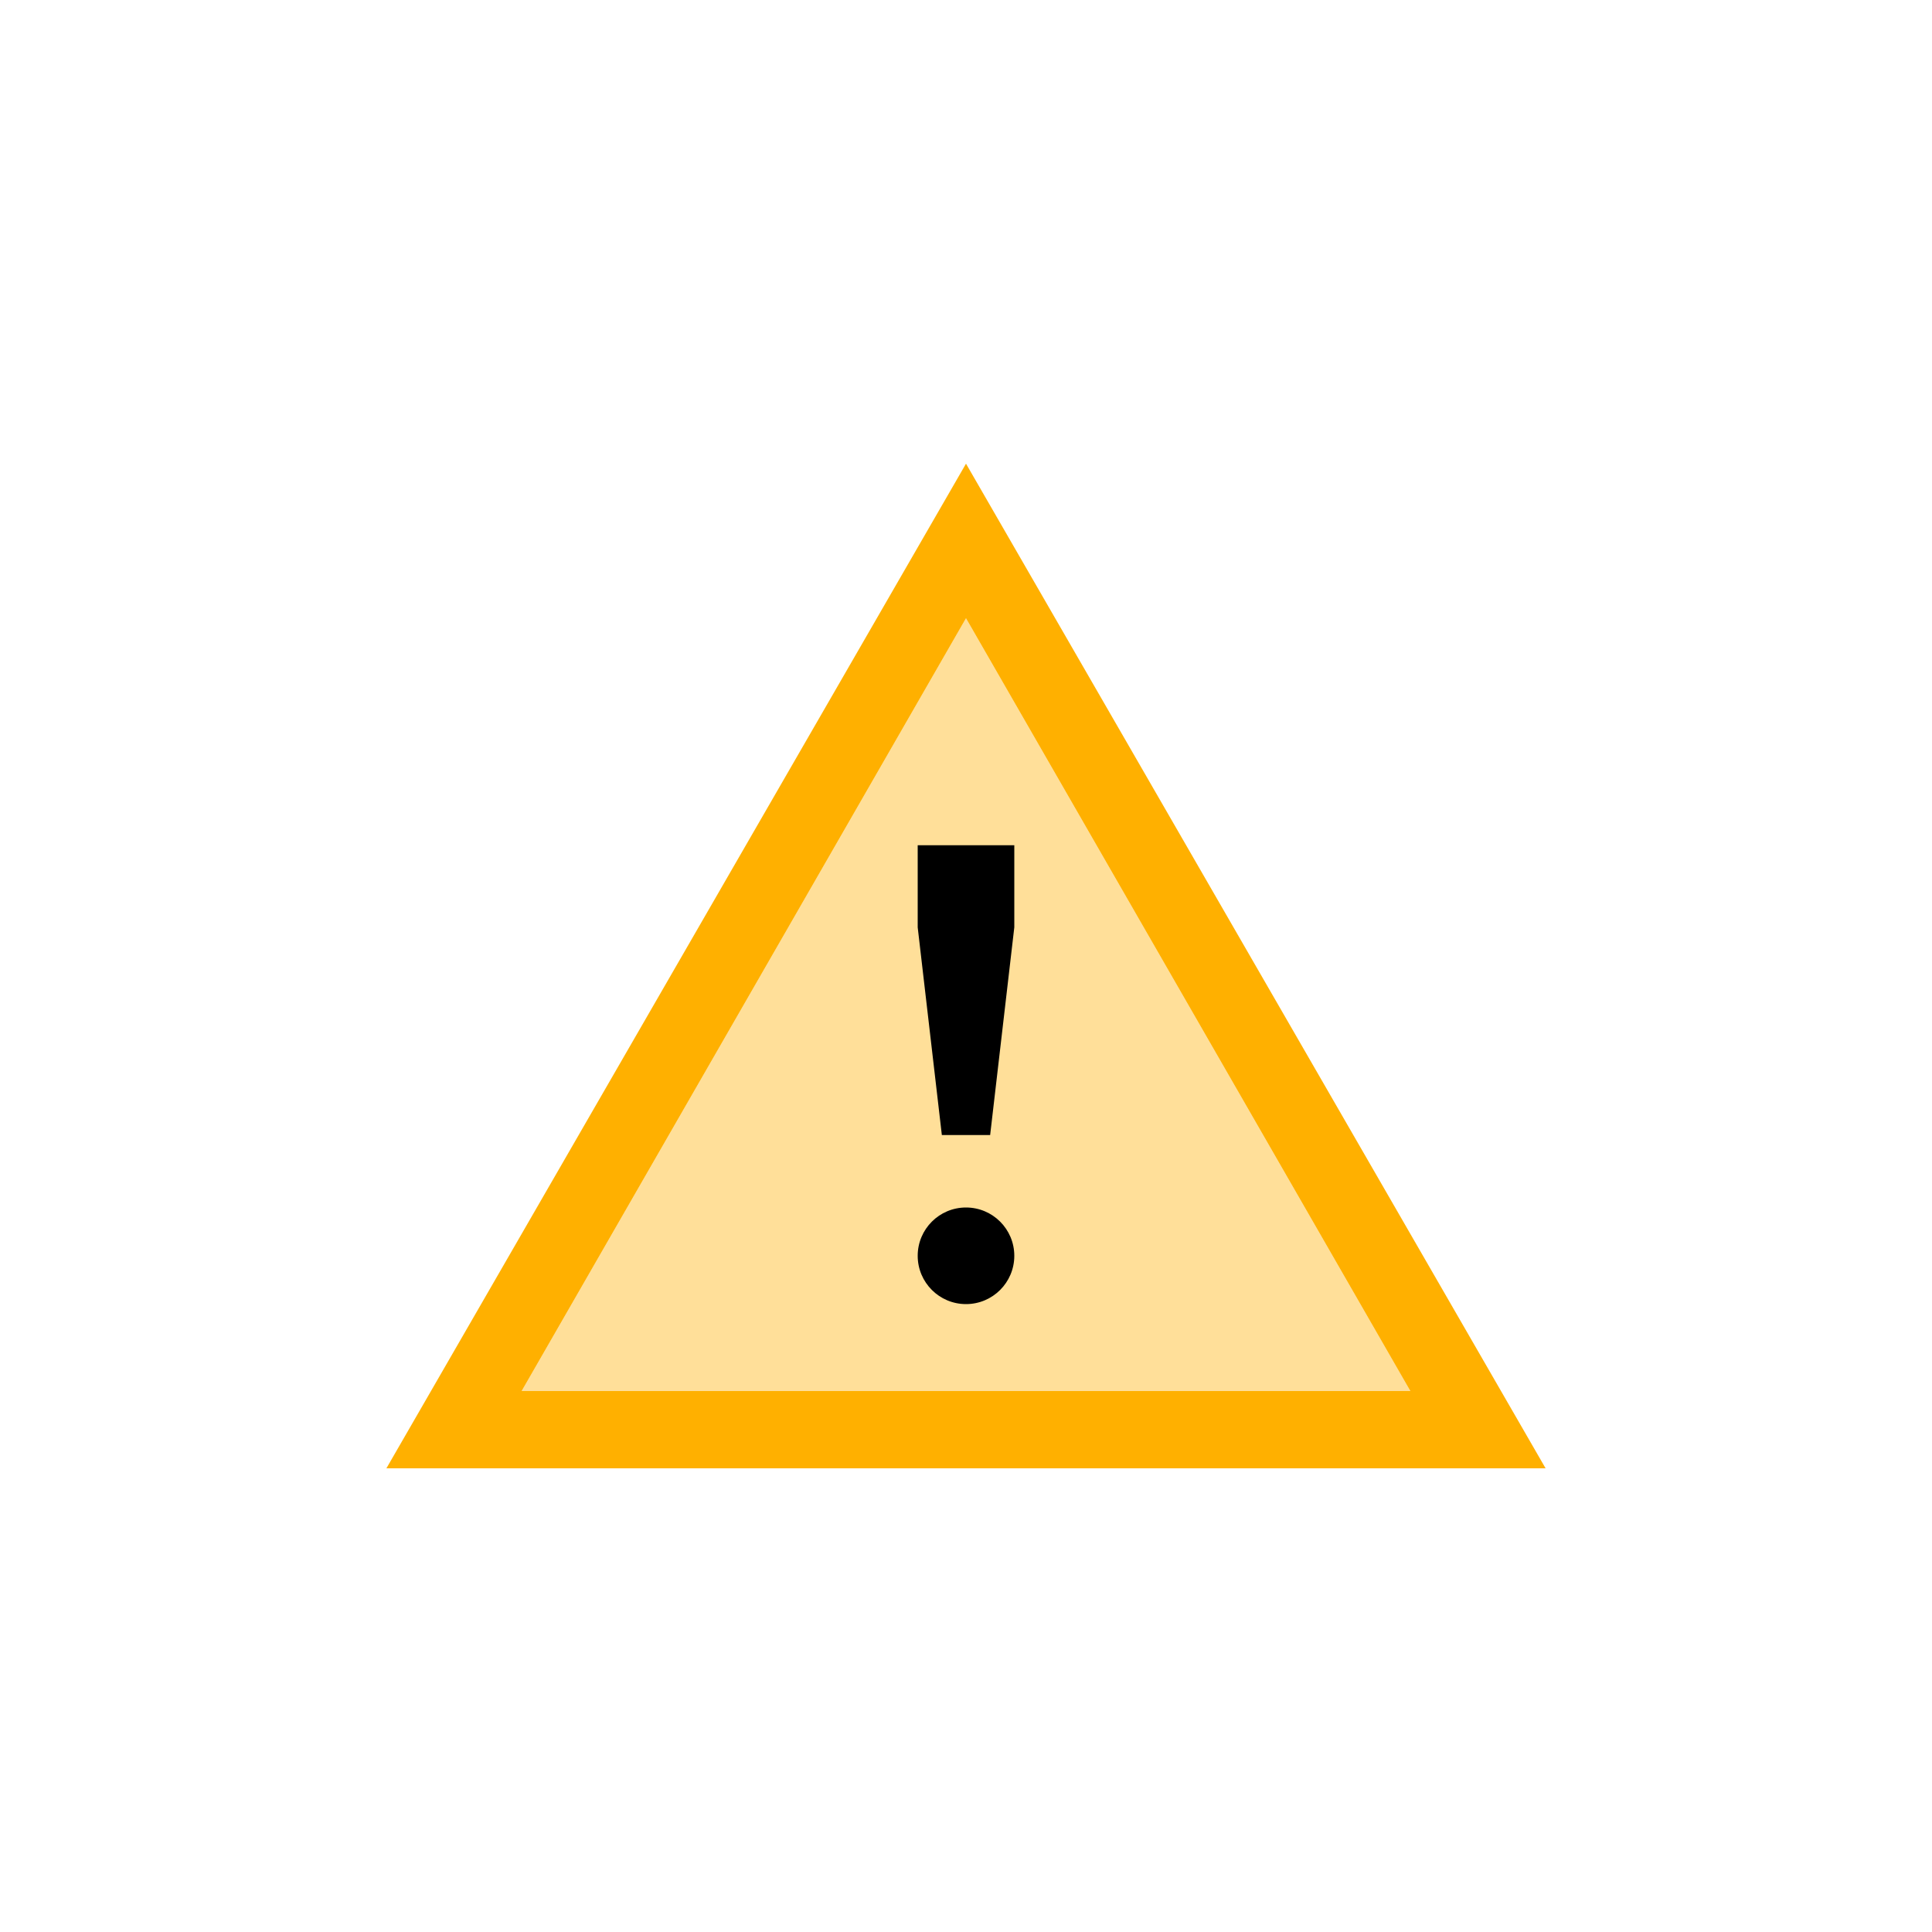
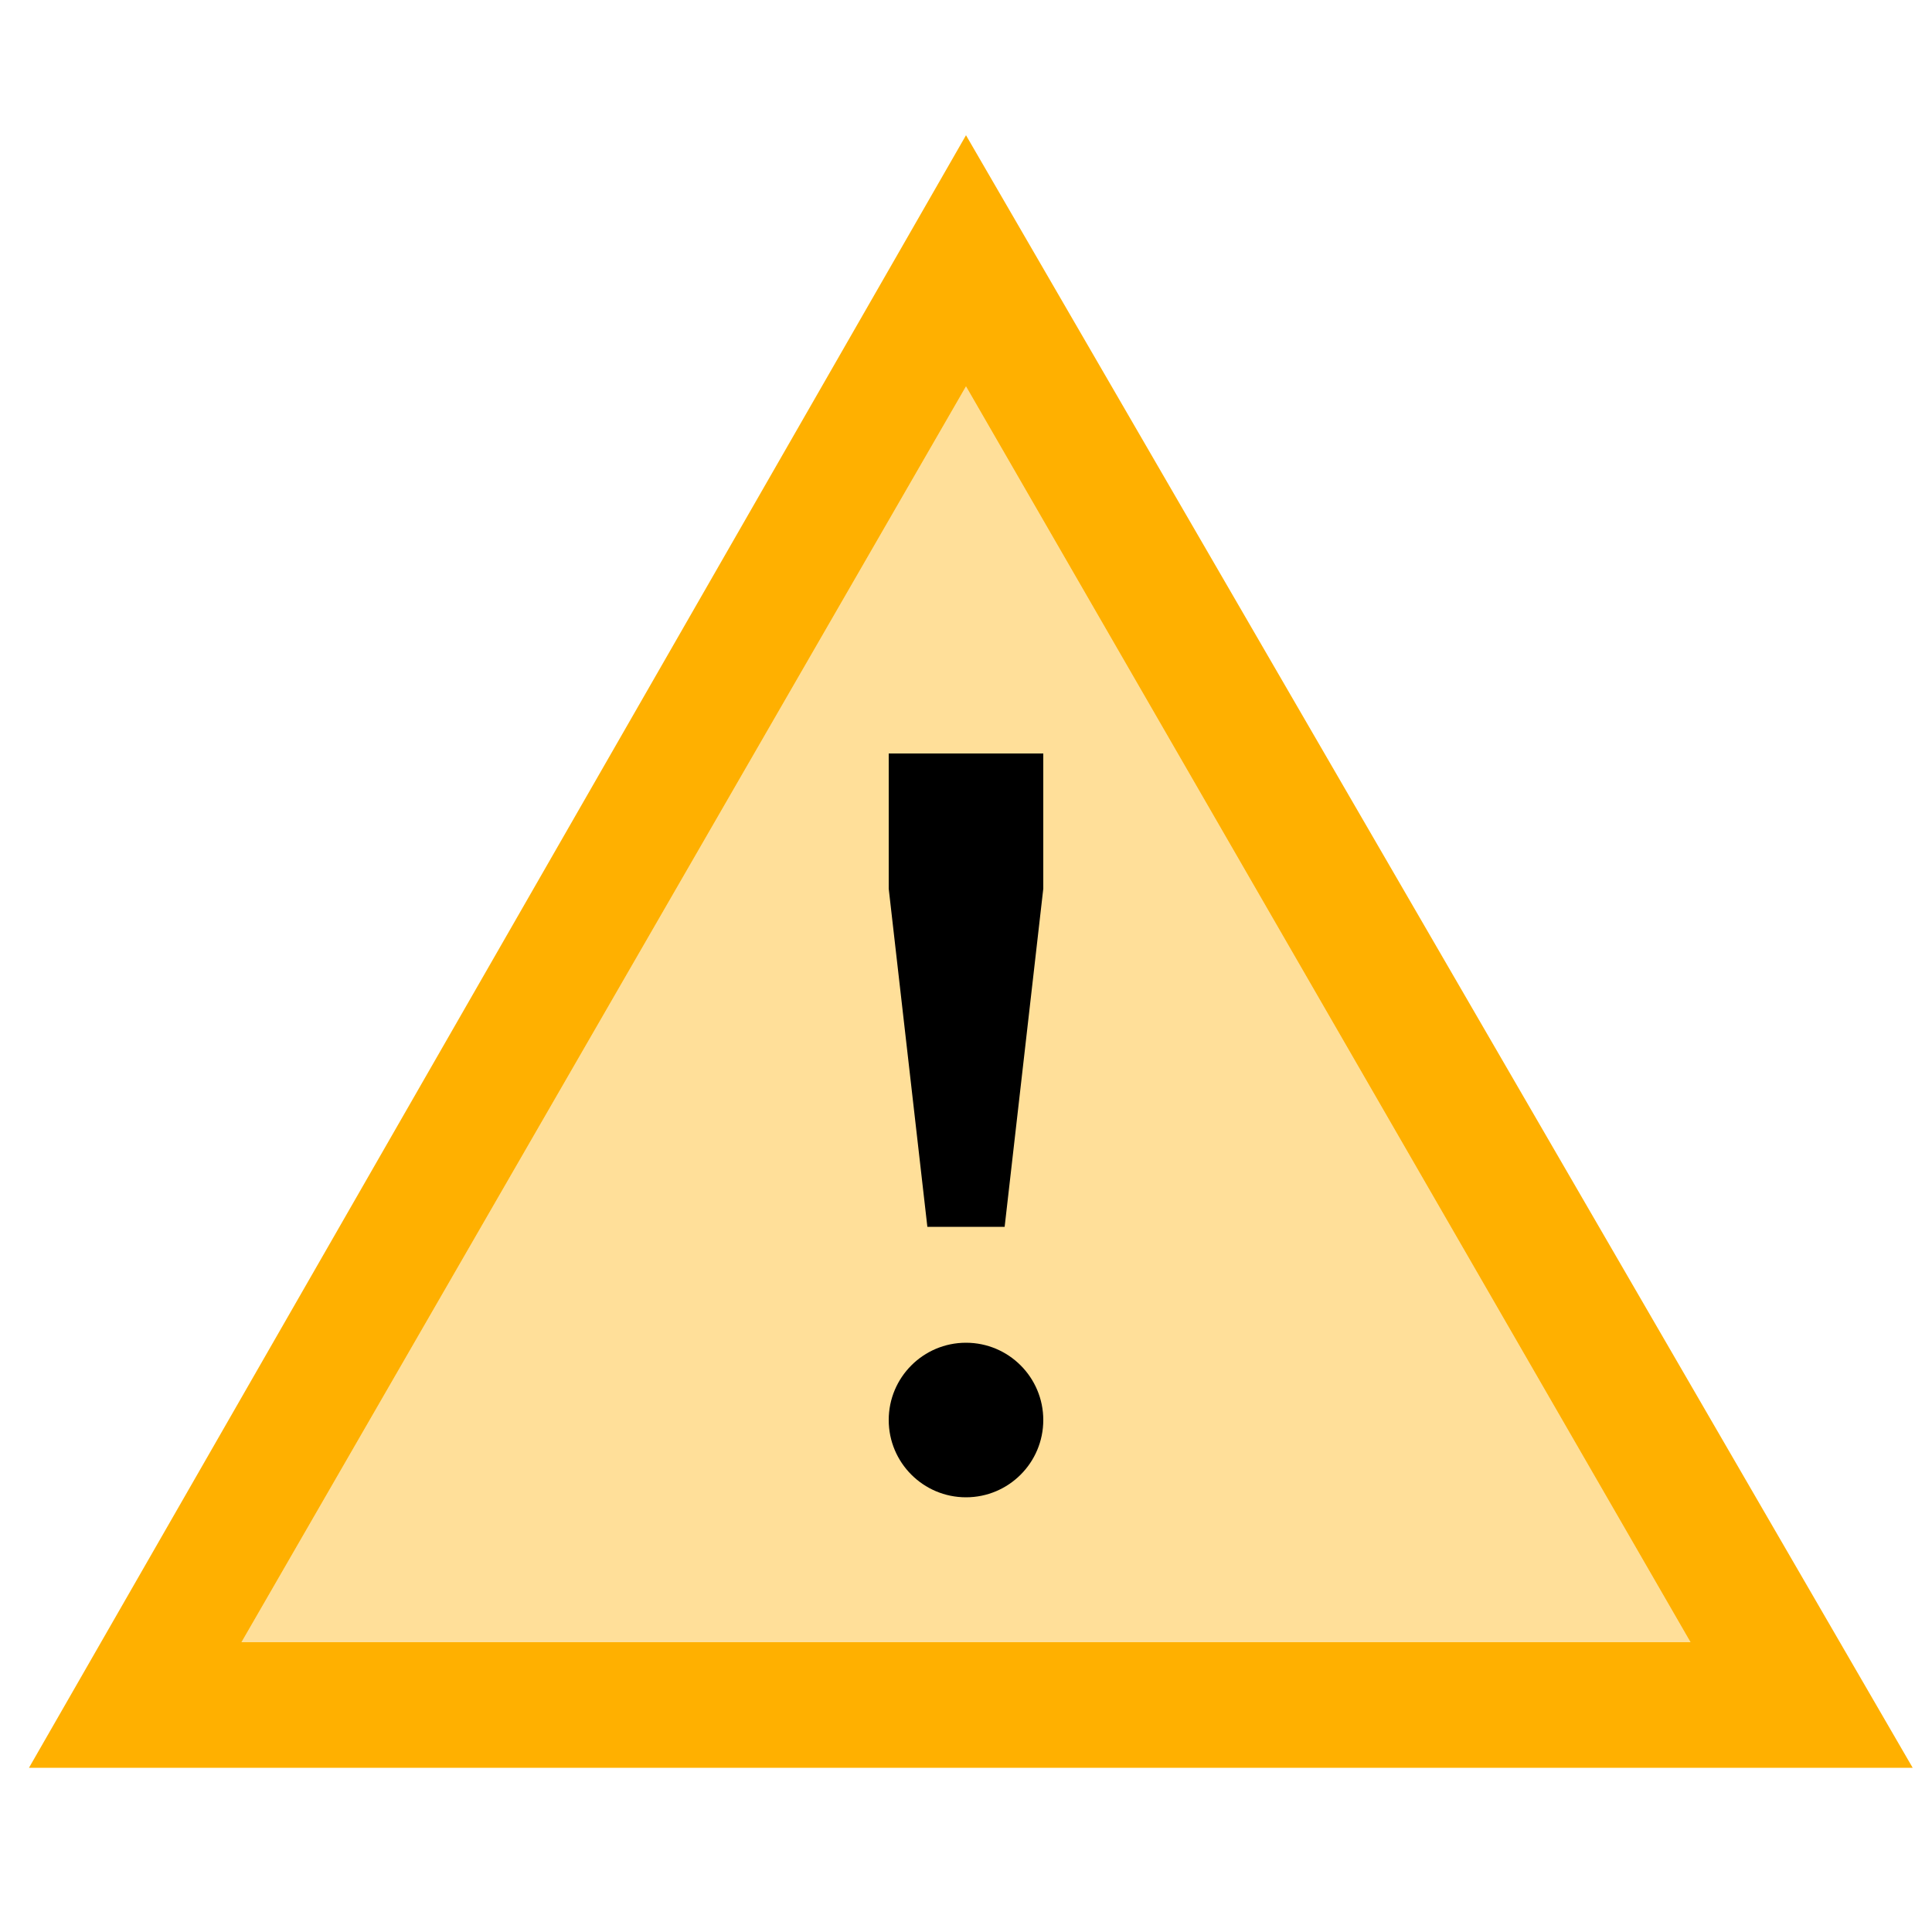
- <svg xmlns="http://www.w3.org/2000/svg" version="1.1" id="Layer_1" x="0px" y="0px" viewBox="0 0 40 40" style="enable-background:new 0 0 40 40;" xml:space="preserve">
+ <svg xmlns="http://www.w3.org/2000/svg" version="1.1" id="Layer_1" x="0px" y="0px" viewBox="0 0 20 20" style="enable-background:new 0 0 20 20;" xml:space="preserve">
  <style type="text/css">
- 	.st0{opacity:0.4;fill:#FFB000;}
+ 	.st0{opacity:0.4;fill:#FFB000;enable-background:new    ;}
	.st1{fill:#FFB000;}
</style>
-   <polygon class="st0" points="10.8,28.8 20,12.8 29.2,28.8 " />
-   <path class="st1" d="M20,9.6L8,30.4h24L20,9.6z M20,12.8l9.2,16H10.8L20,12.8z" />
-   <path d="M19,17.5v1.7l0.5,4.3h1l0.5-4.3v-1.7H19z" />
-   <circle cx="20" cy="26" r="1" />
+   <g>
+     <polygon class="st0" points="2.5,17 10,4 17.5,17  " />
+     <path class="st1" d="M10,1.4L0.3,18.3h19.5L10,1.4z M10,4l7.5,13h-15L10,4z" />
+     <path d="M9.2,7.8v1.4l0.4,3.5h0.8l0.4-3.5V7.8H9.2z" />
+     <circle cx="10" cy="14.7" r="0.8" />
+   </g>
</svg>
